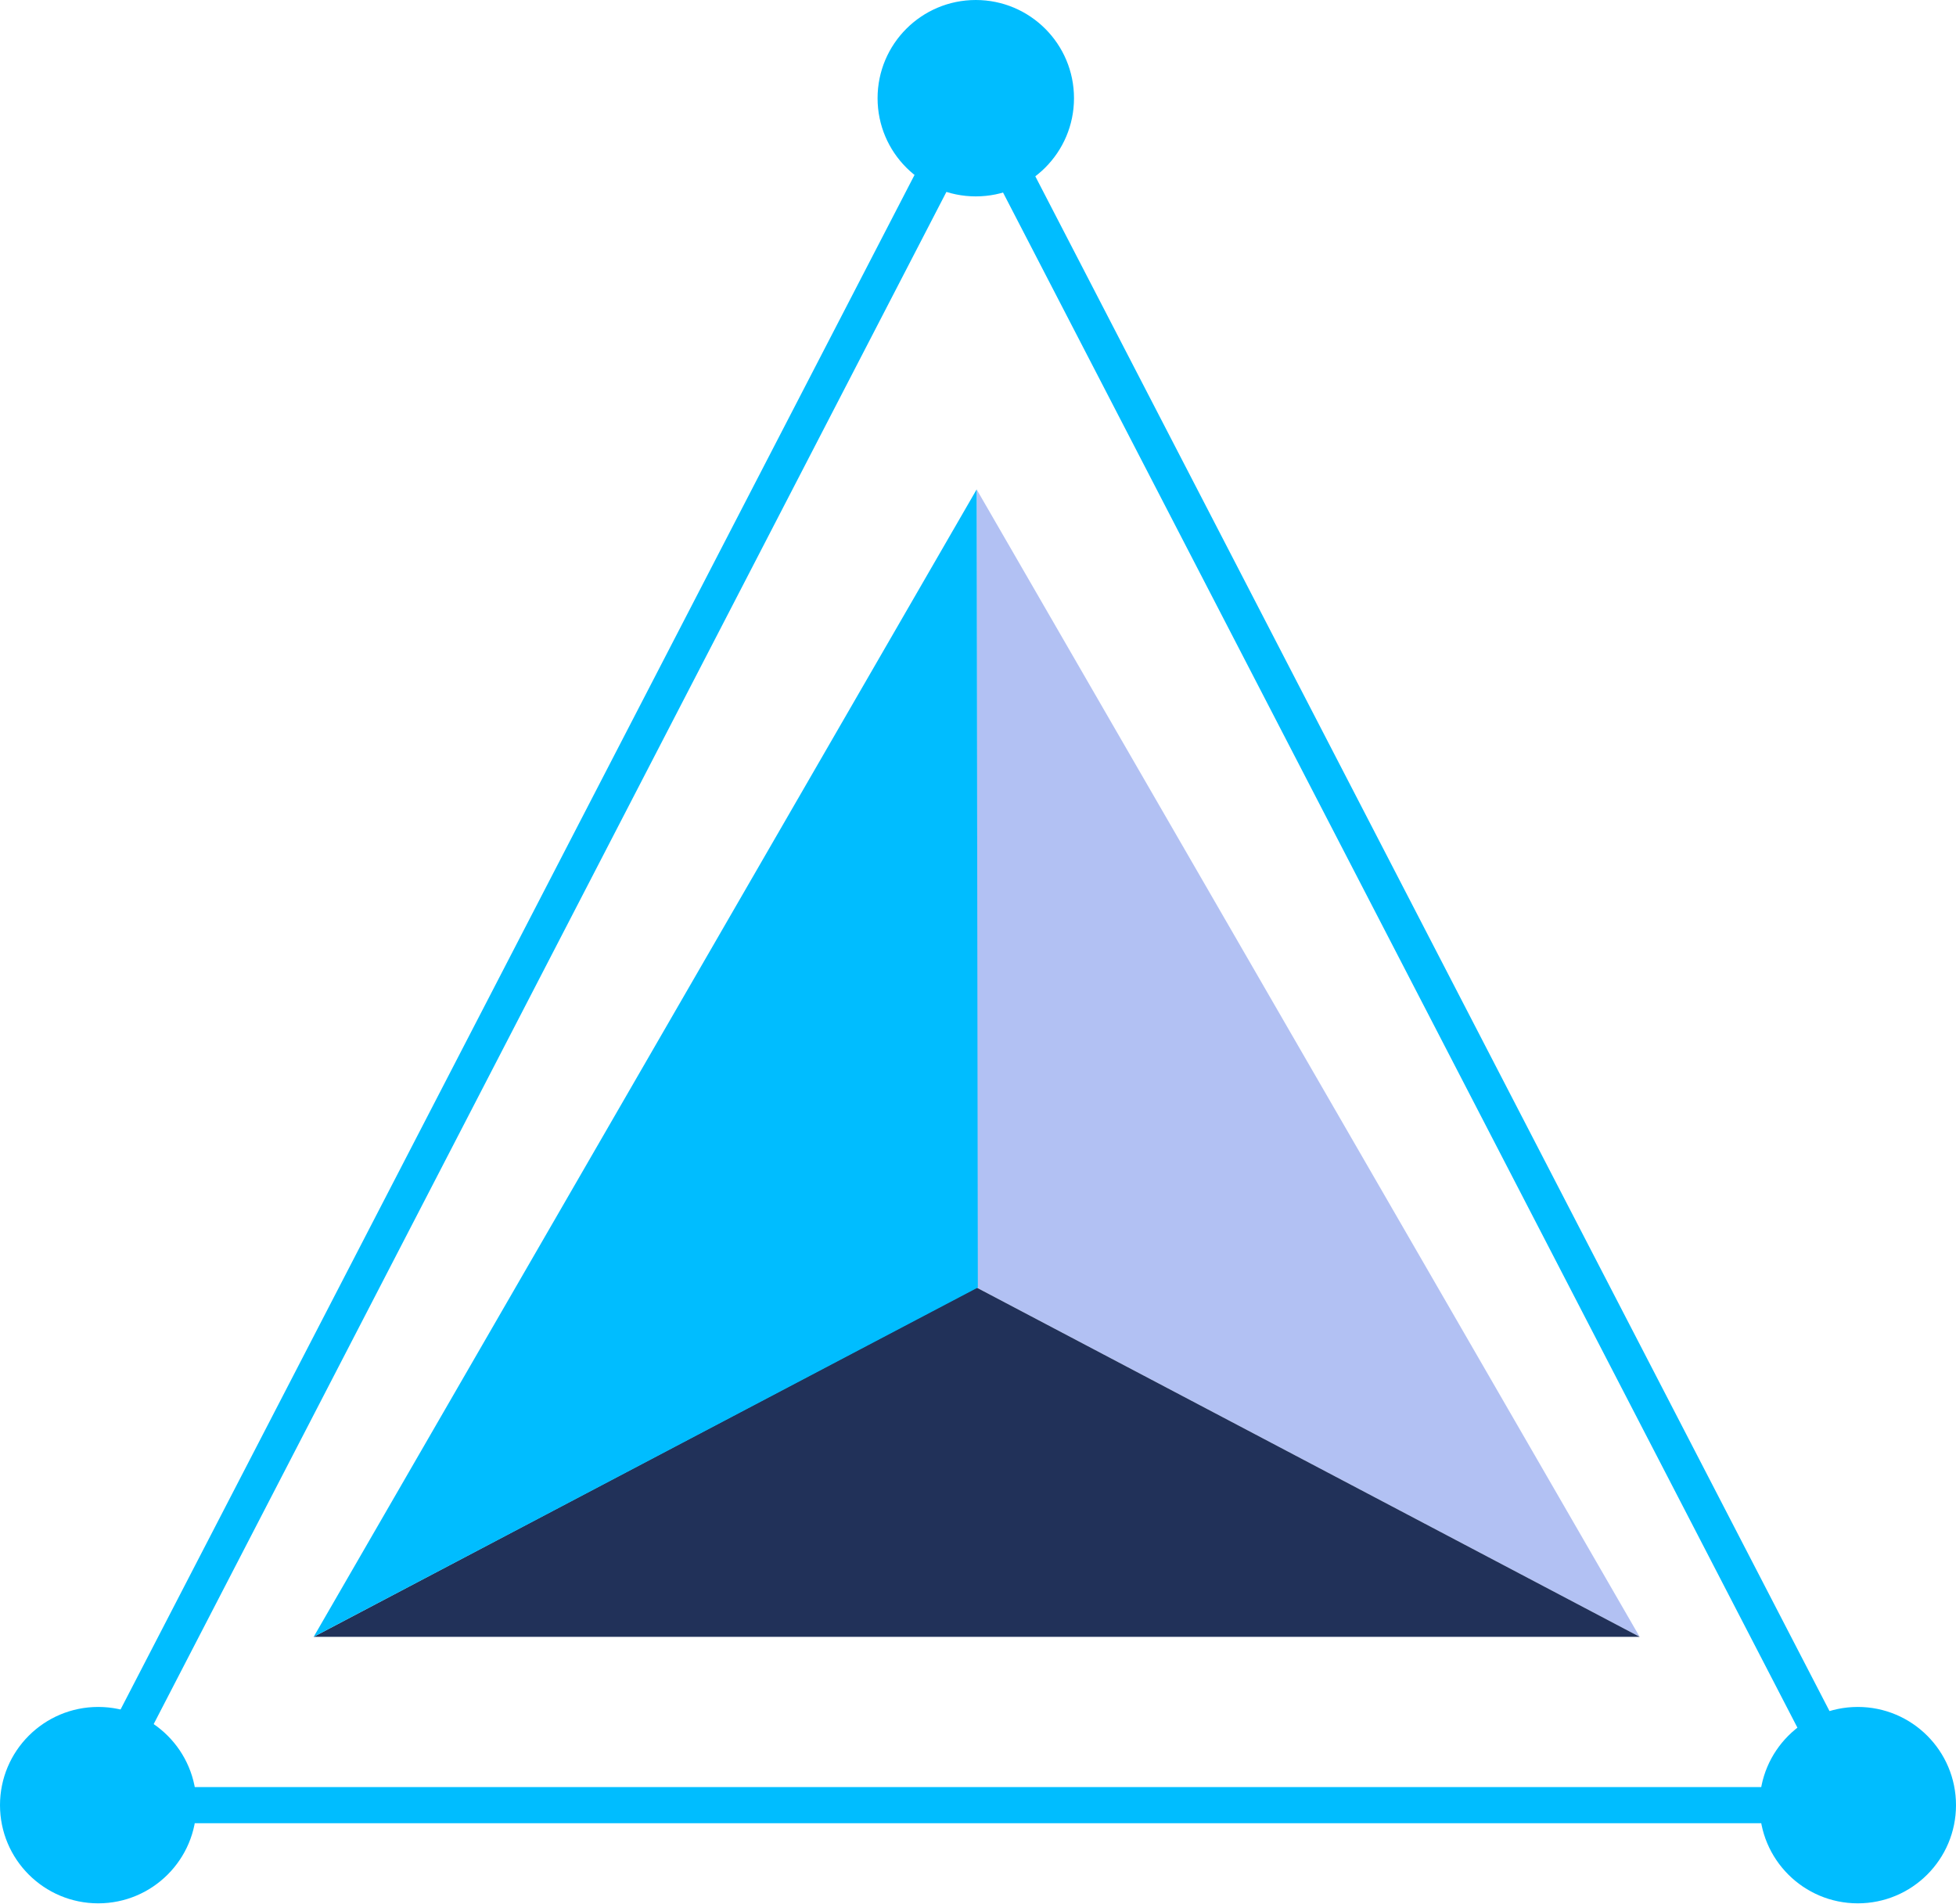
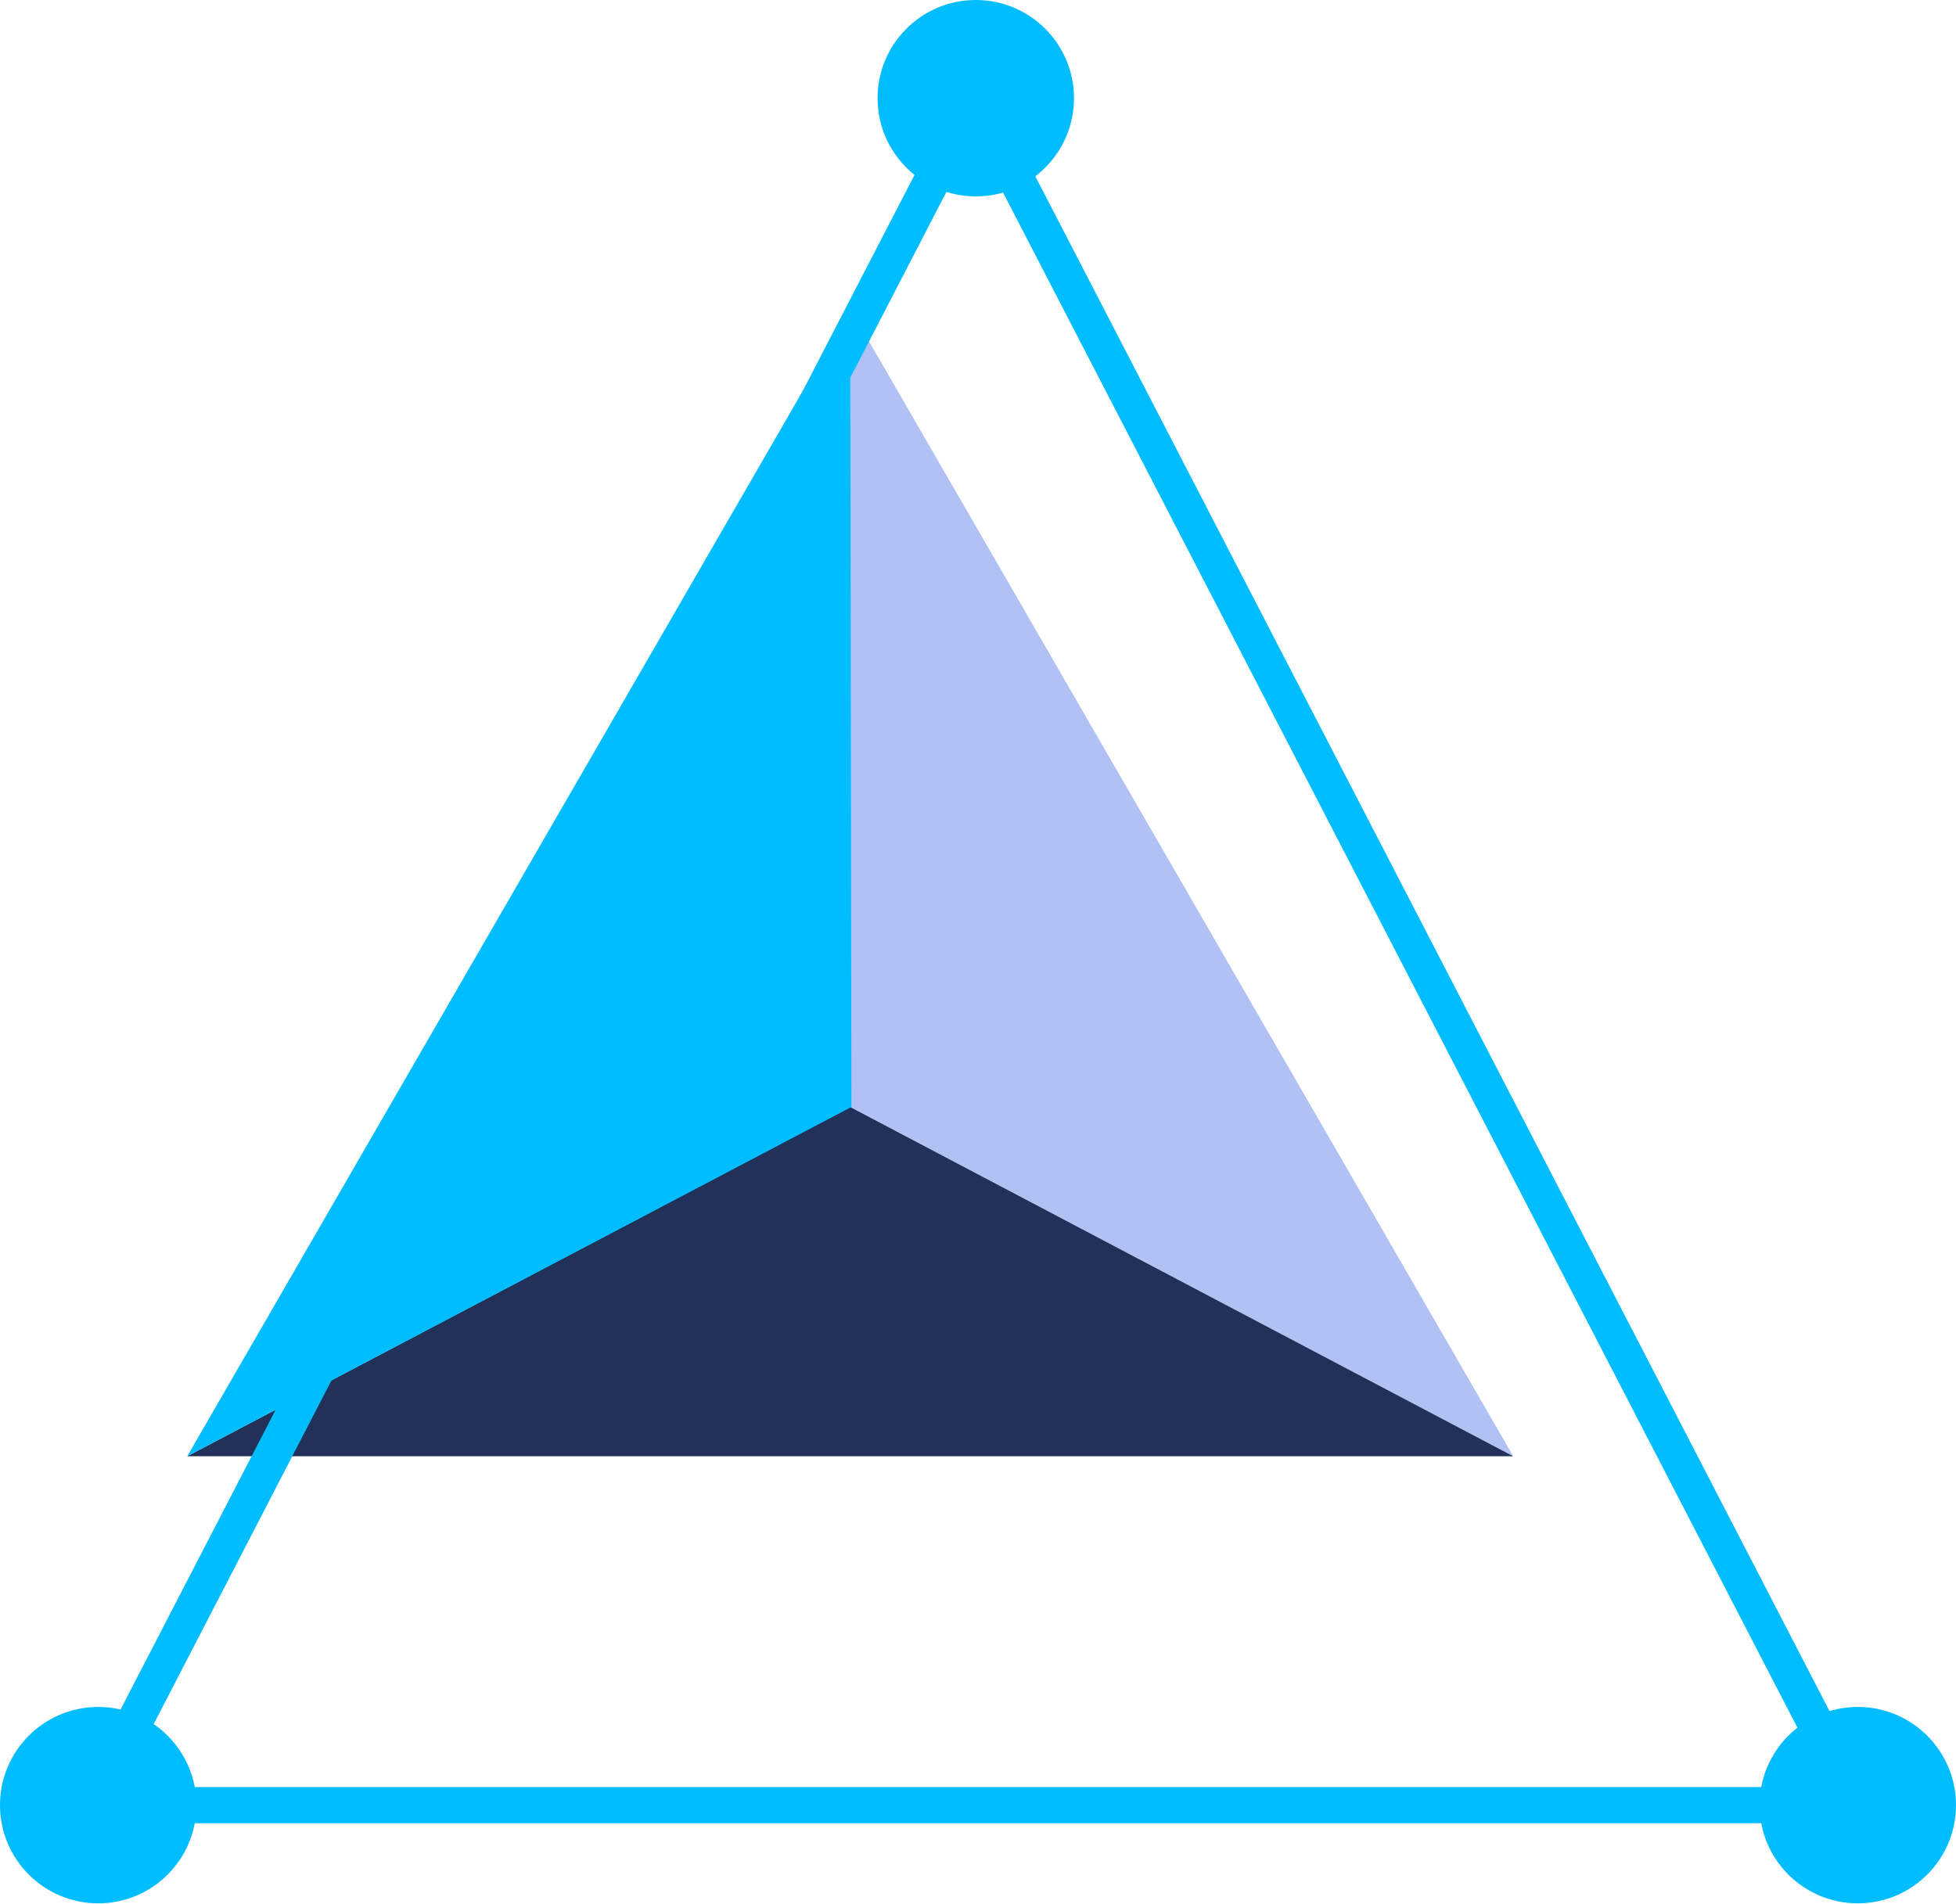
<svg xmlns="http://www.w3.org/2000/svg" width="108.303" height="105.407" viewBox="0 0 108.303 105.407" class="logo-robonomics">
  <g id="Group_749" data-name="Group 749" transform="translate(-881.549 -402.425)">
    <g id="Group_748" data-name="Group 748" transform="translate(881.549 402.425)">
-       <g id="Group_747" data-name="Group 747" transform="translate(17.368 27.104)">
+       <g class="inside-triangle" id="Group_747" data-name="Group 747" transform="translate(10.368 17.104)">
        <path class="triangle-2" id="Path_830" data-name="Path 830" d="M962.656,444.057v44.2L999.366,507.6Z" transform="translate(-925.947 -444.057)" fill="#b2c1f3" />
        <path id="Path_831" class="triangle-3" data-name="Path 831" d="M962.656,488.26,925.947,507.6h73.419Z" transform="translate(-925.947 -444.057)" fill="#213159" />
        <path class="triangle-1" id="Path_832" data-name="Path 832" d="M962.656,444.057,925.947,507.6l36.774-19.343Z" transform="translate(-925.947 -444.057)" fill="#00bdff" />
      </g>
      <path class="line" id="Path_833" data-name="Path 833" d="M935.51,398.995l-48.9,94.531h97.807Z" transform="translate(-881.549 -393.557)" fill="none" stroke="#00bdff" stroke-miterlimit="10" stroke-width="2" />
      <circle class="dot" id="Ellipse_88" data-name="Ellipse 88" cx="5.438" cy="5.438" r="5.438" transform="translate(0 94.531)" fill="#00bdff" />
      <circle class="dot" id="Ellipse_89" data-name="Ellipse 89" cx="5.438" cy="5.438" r="5.438" transform="translate(97.427 94.531)" fill="#00bdff" />
      <circle class="dot" id="Ellipse_90" data-name="Ellipse 90" cx="5.438" cy="5.438" r="5.438" transform="translate(48.591)" fill="#00bdff" />
    </g>
  </g>
</svg>
